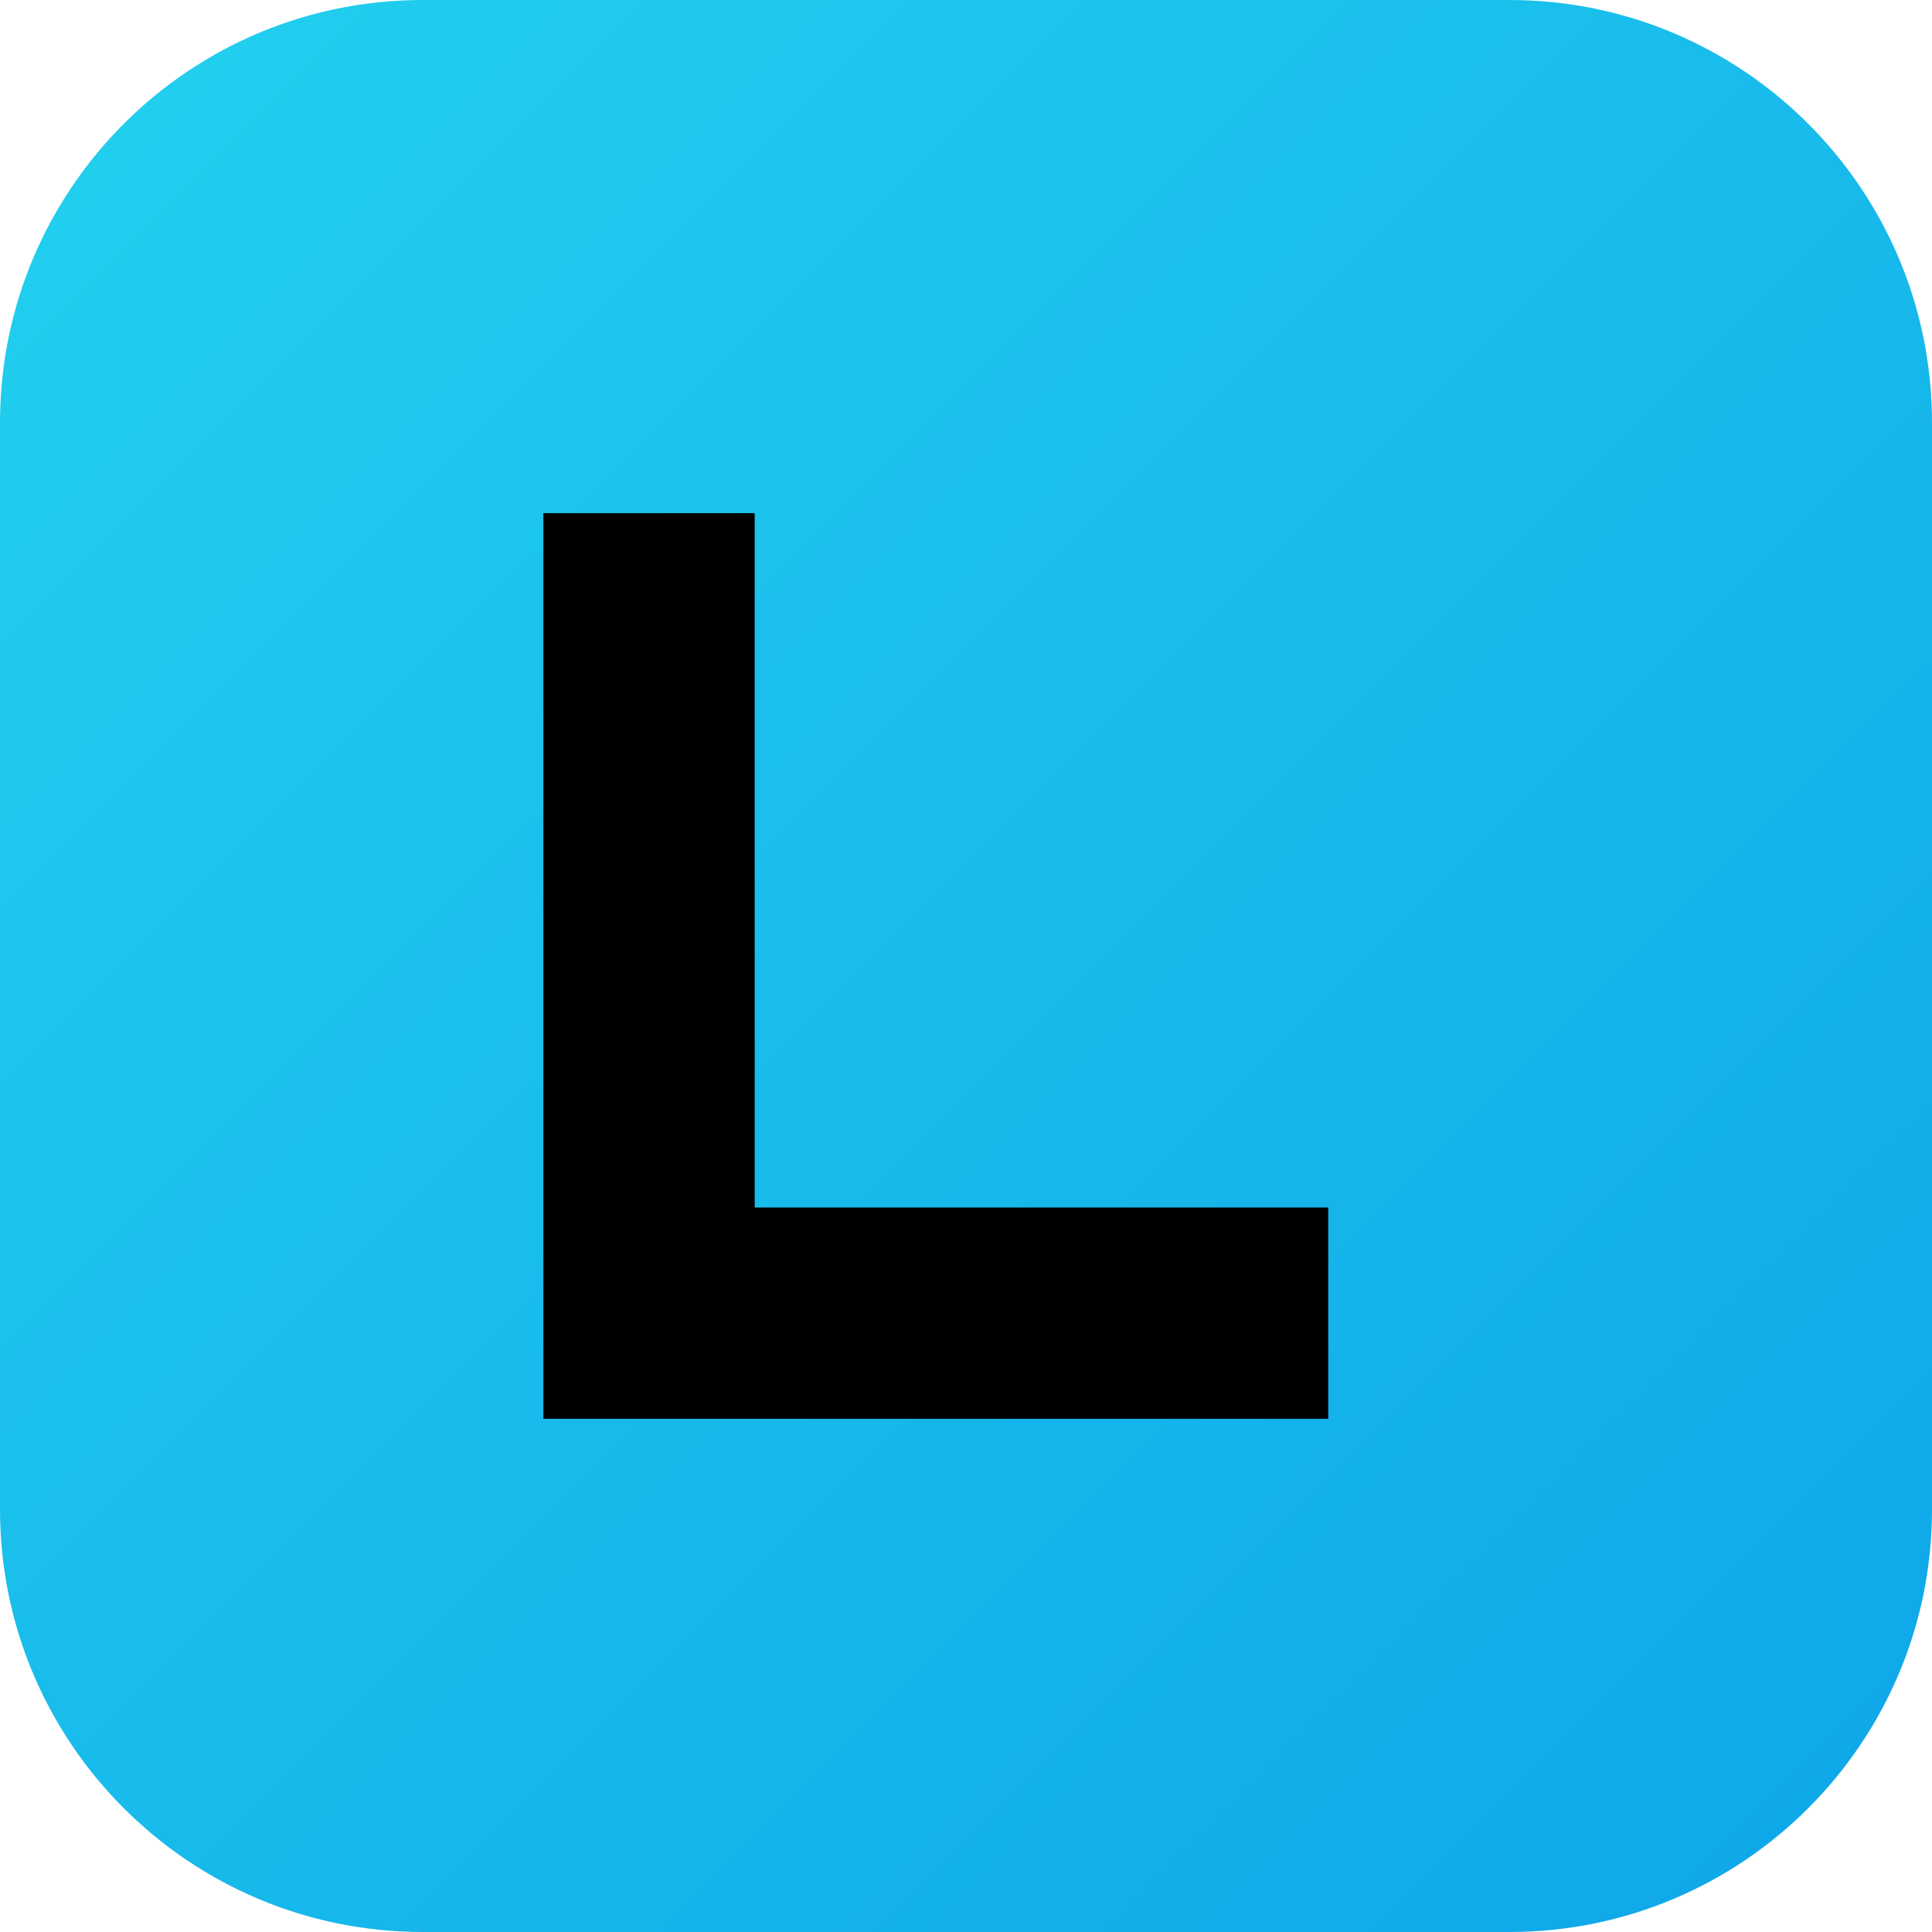
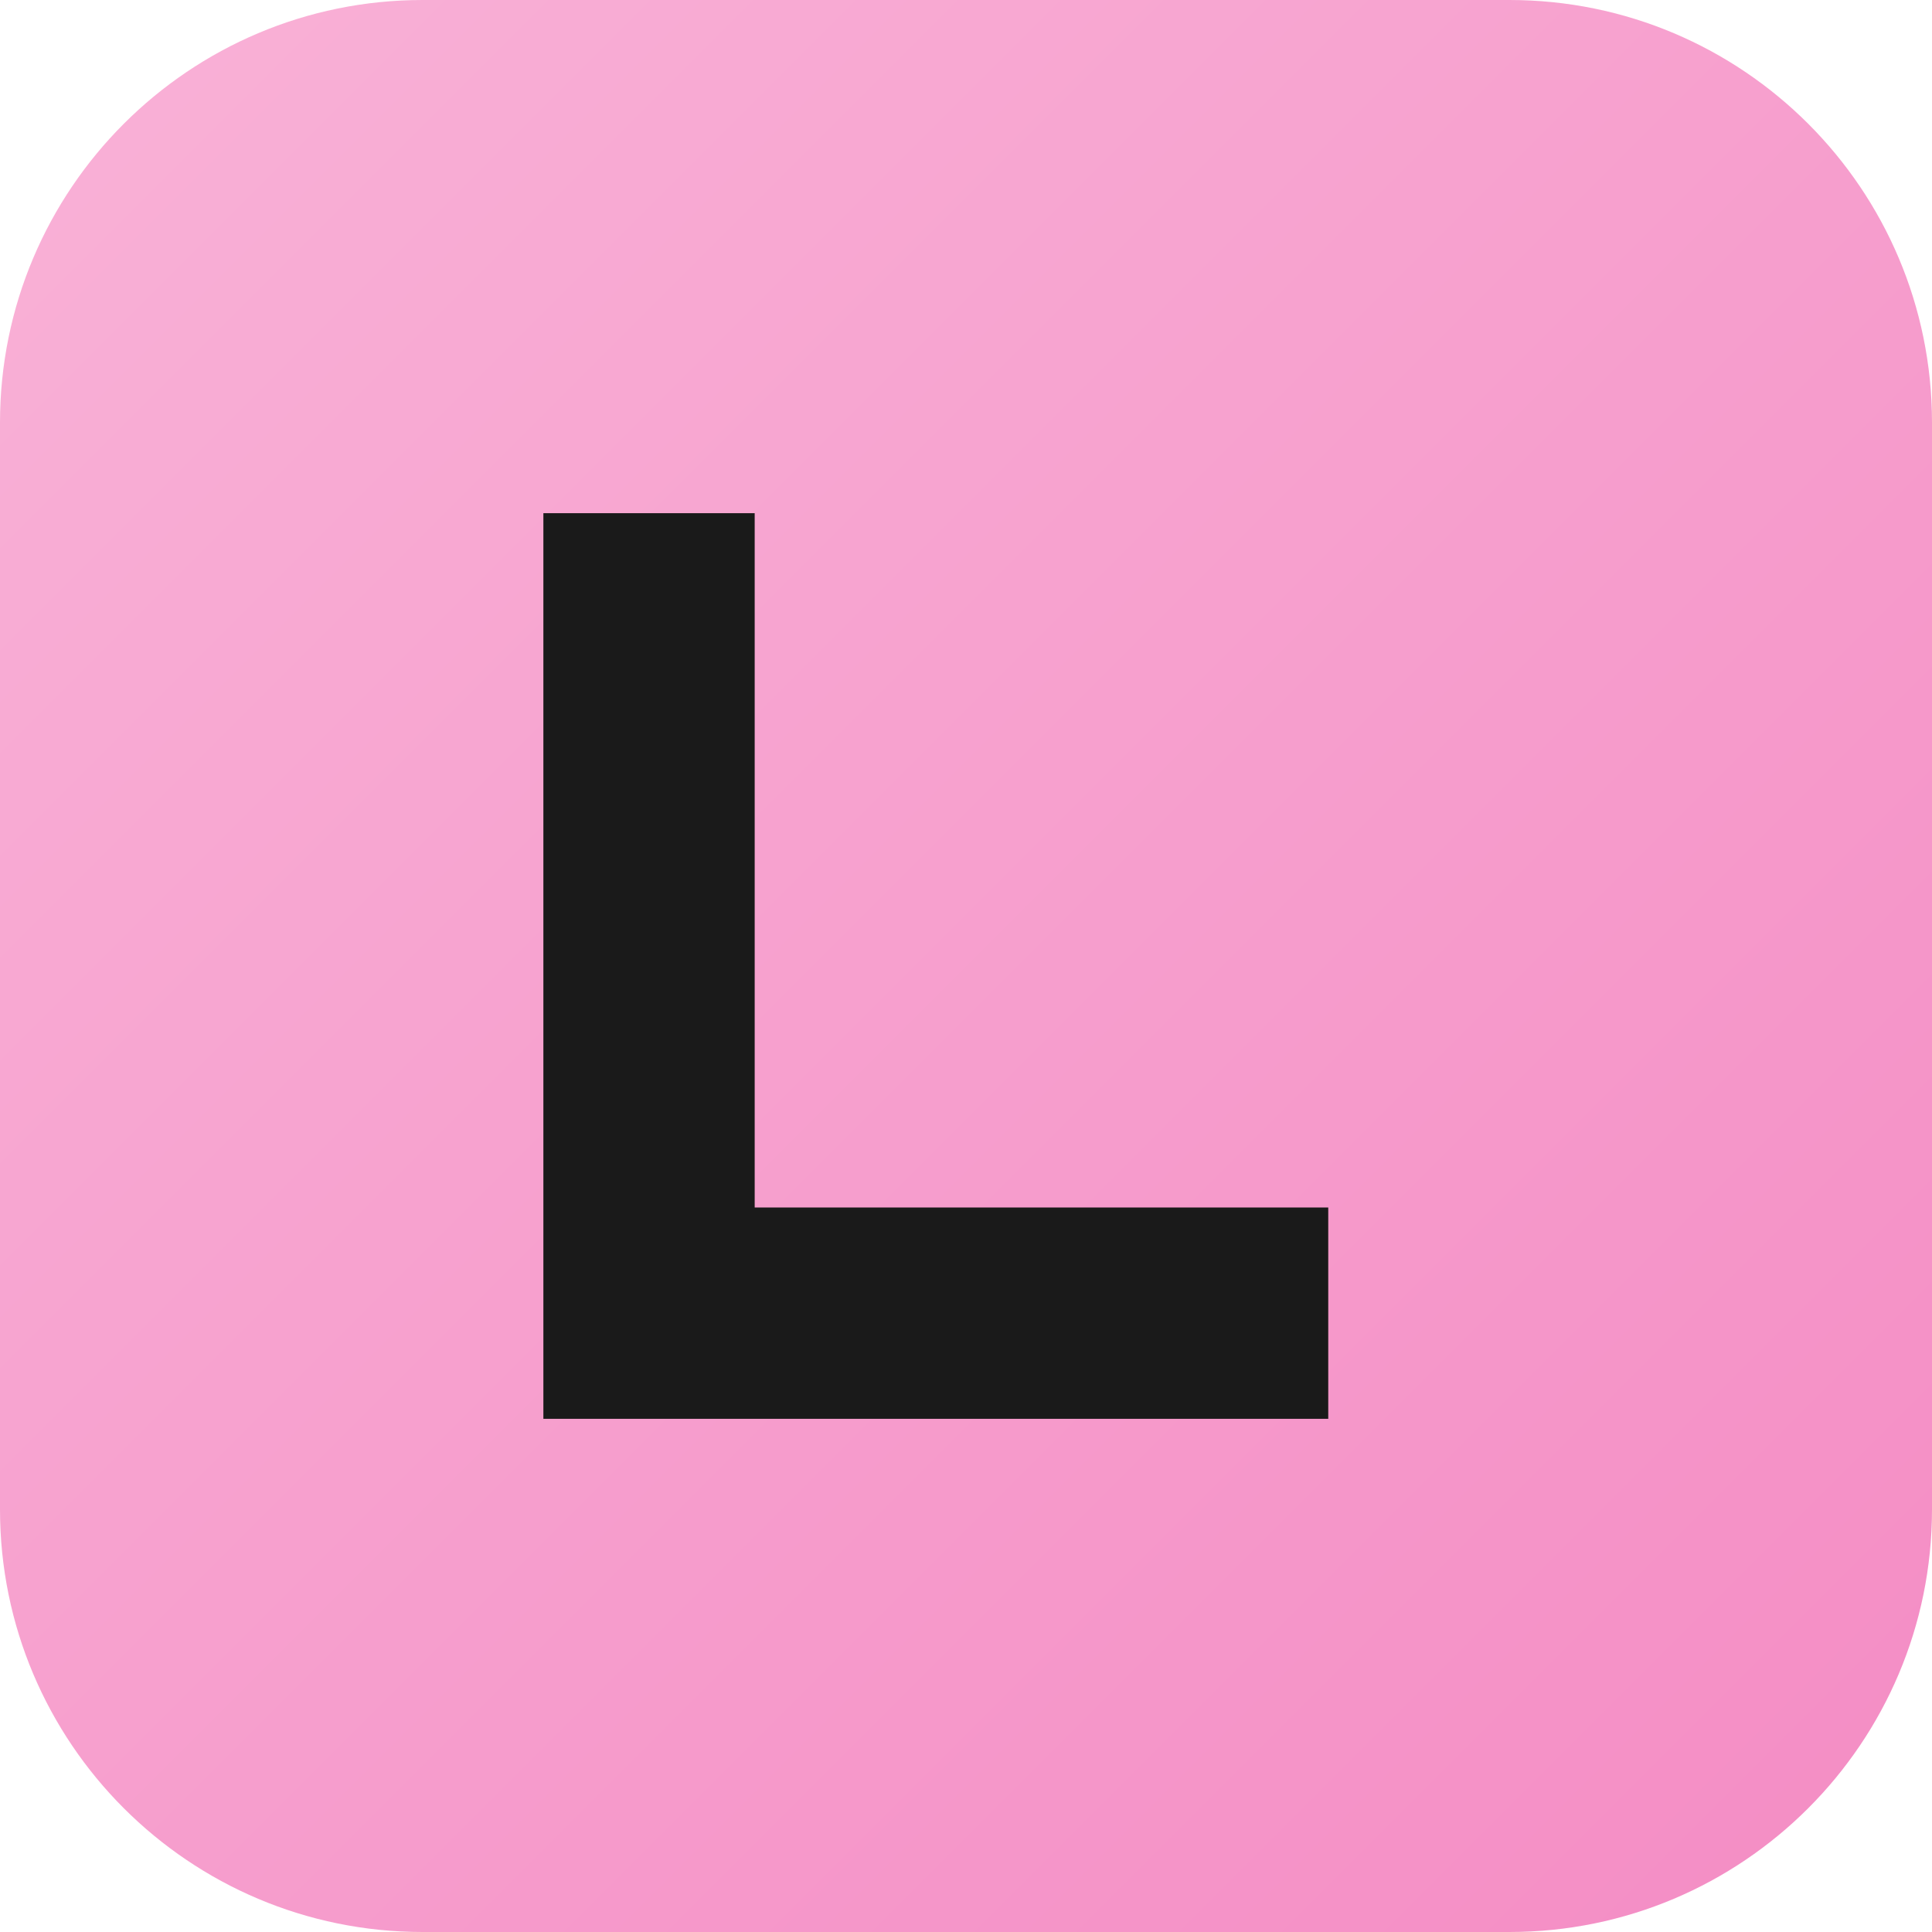
<svg xmlns="http://www.w3.org/2000/svg" viewBox="0 0 32 32" width="32" height="32">
  <defs>
    <linearGradient id="liminal-bg" x1="0" y1="0" x2="1" y2="1">
-       <stop offset="0%" stop-color="#22d1ee" />
-       <stop offset="100%" stop-color="#0ea5e9" />
+       <stop offset="0%" stop-color="#f9b2d7" />
+       <stop offset="100%" stop-color="#f48cc4" />
    </linearGradient>
  </defs>
  <rect width="32" height="32" rx="7" fill="url(#liminal-bg)" />
-   <path d="M9 23.5V8.5h3.5v11.5h9.5v3.5H9z" fill="#000000" />
+   <path d="M9 23.5V8.5h3.5v11.5h9.5v3.5H9z" fill="#1a1a1a" />
</svg>
